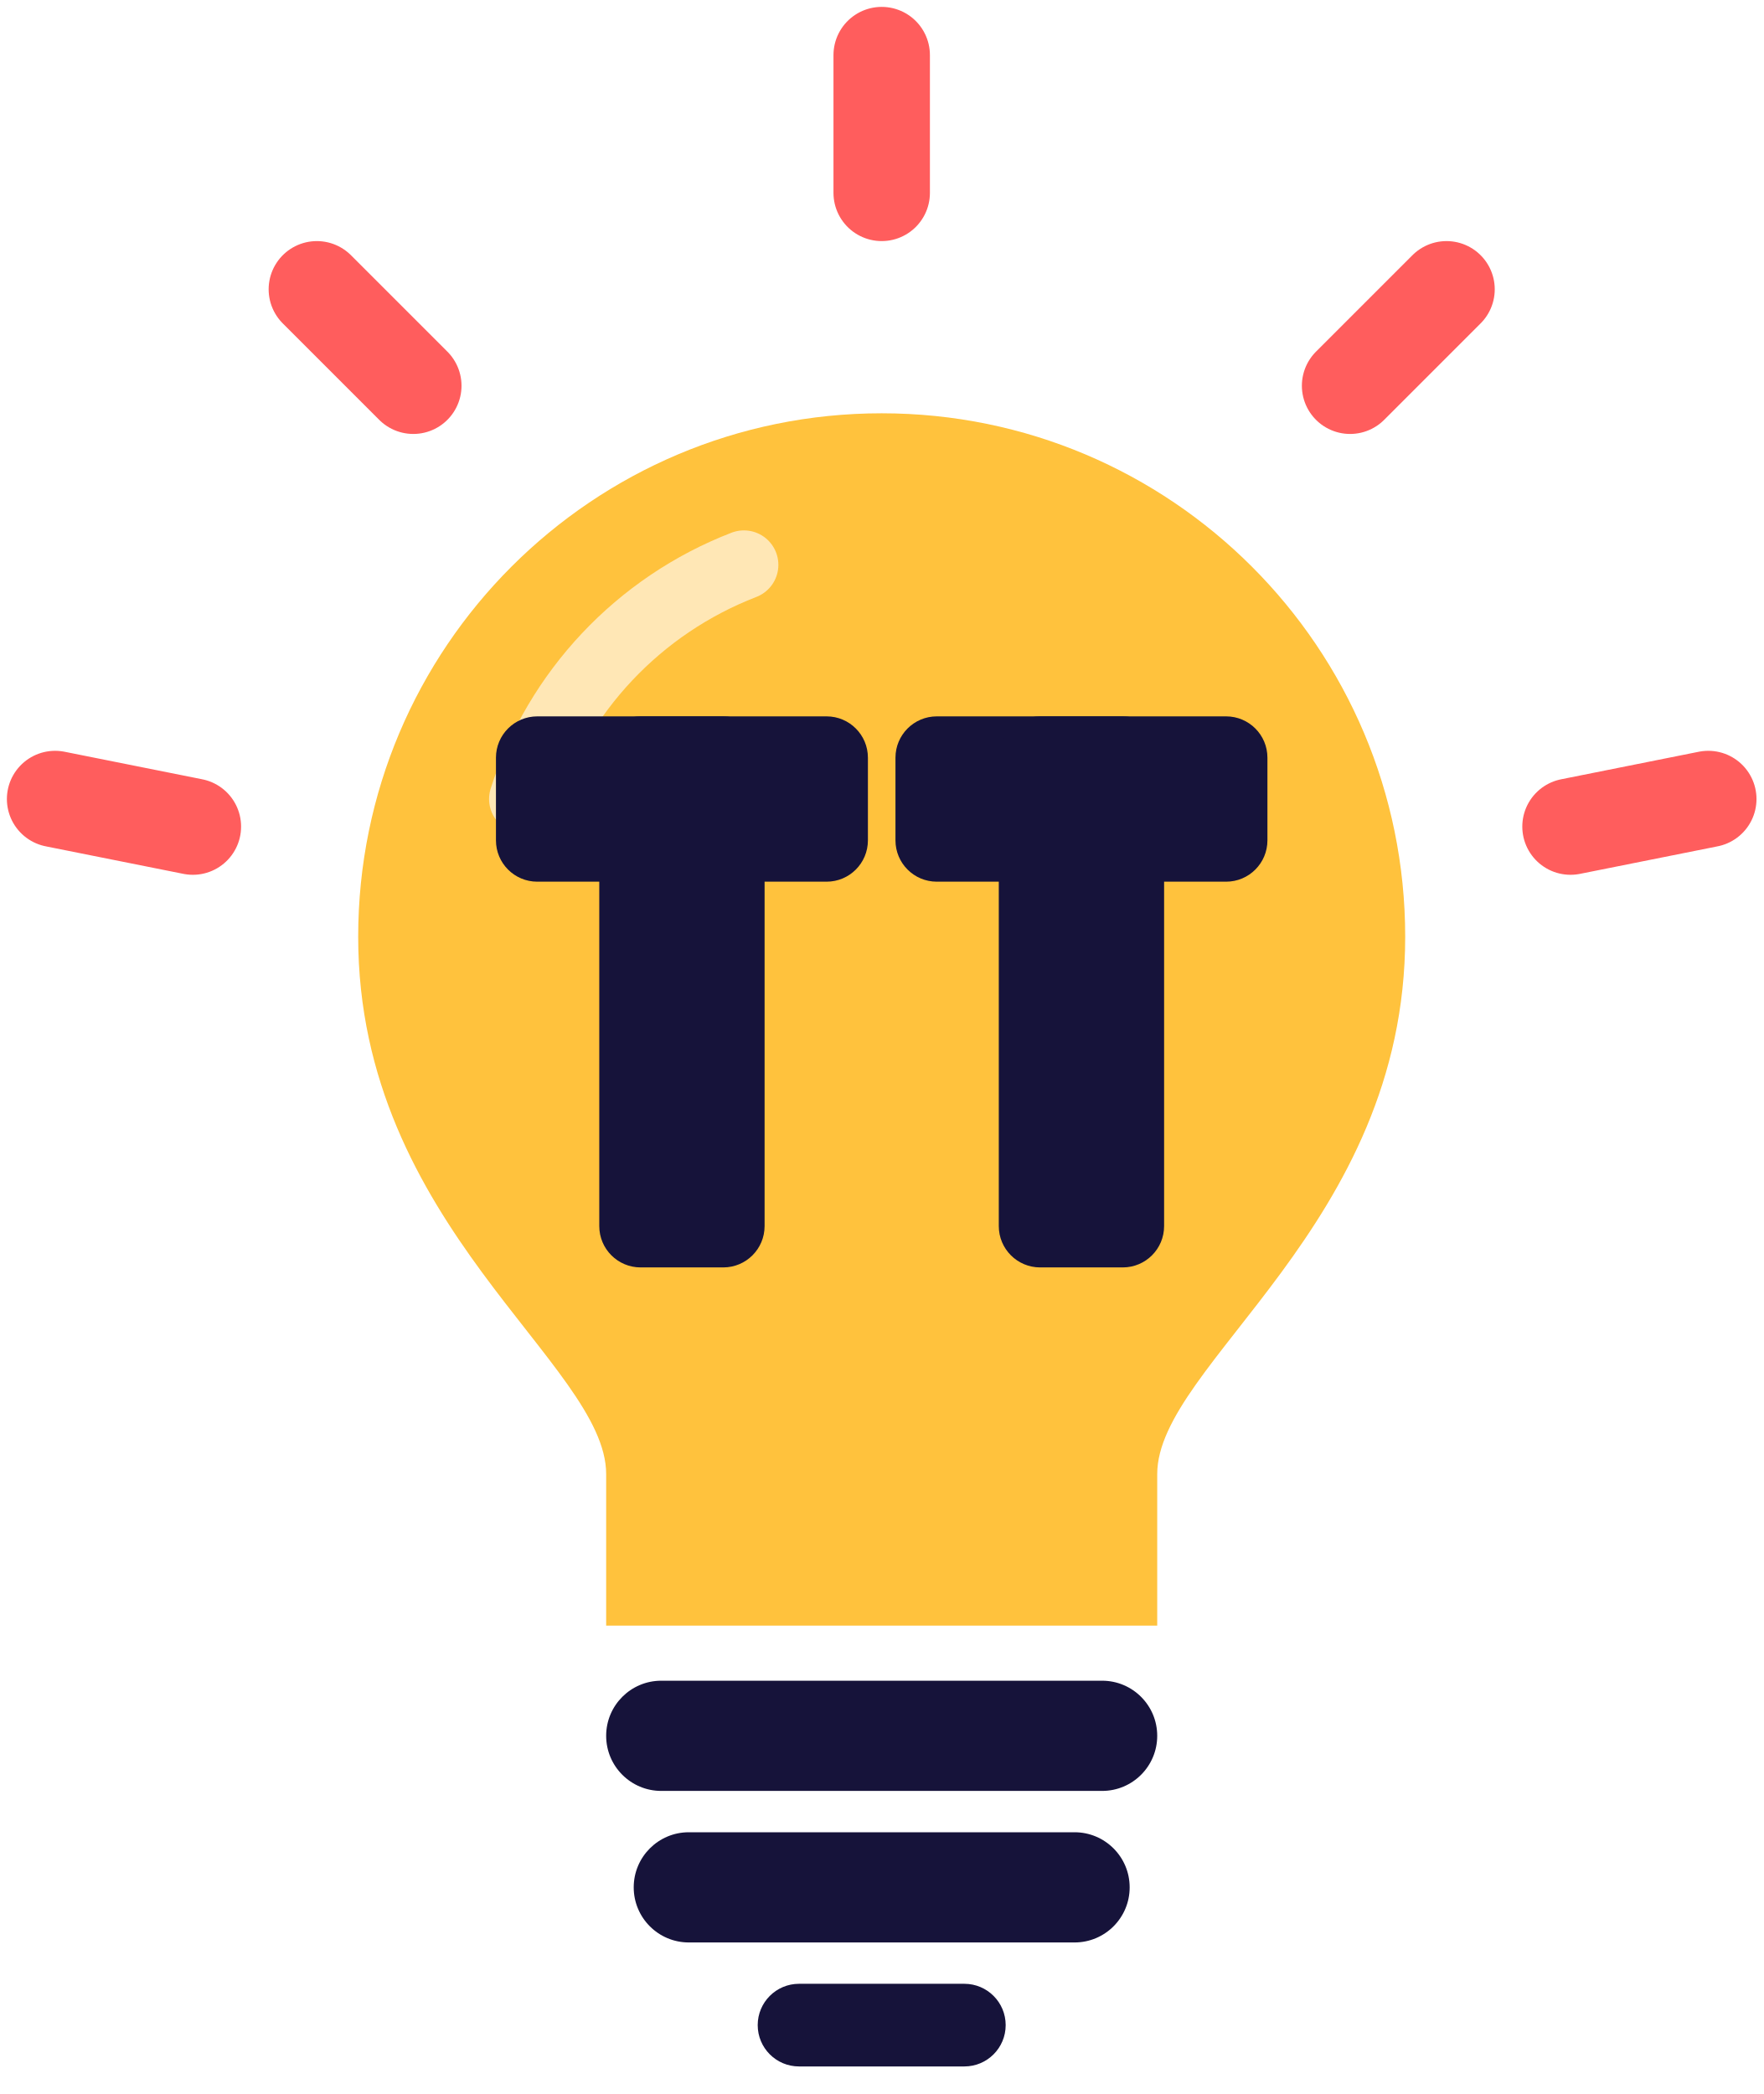
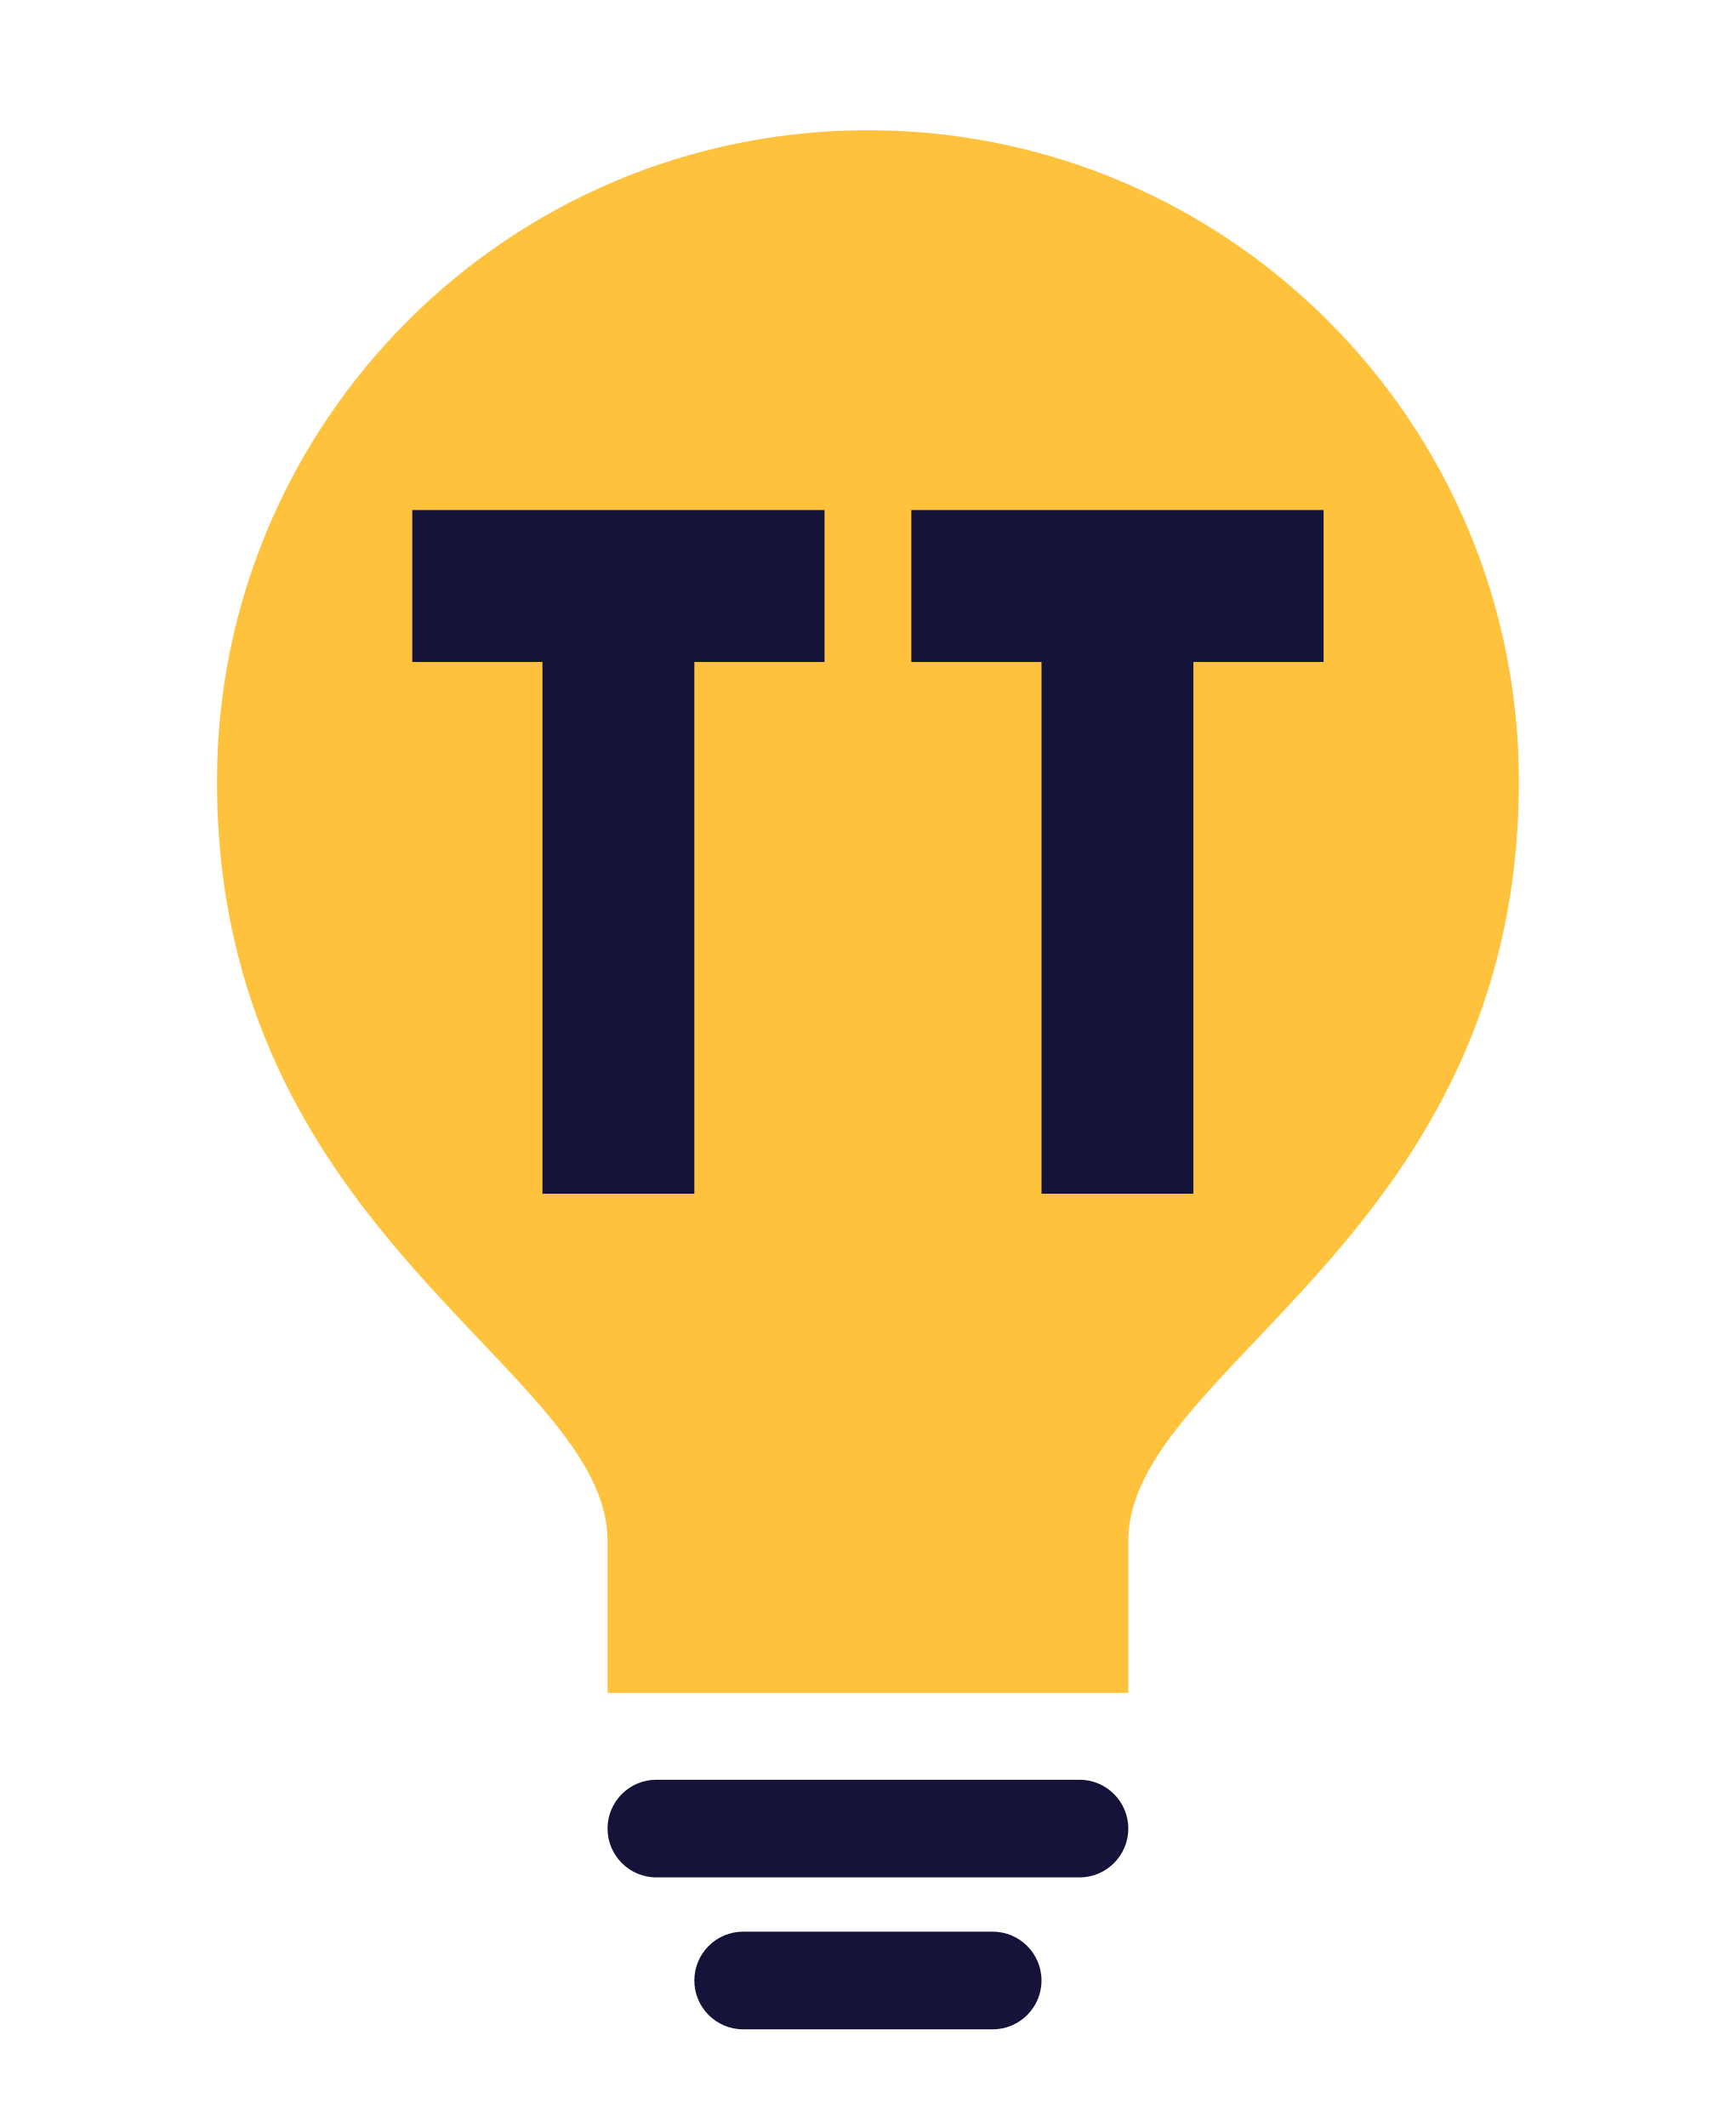
- <svg xmlns="http://www.w3.org/2000/svg" viewBox="-14 -20 128 152" role="img" aria-label="TT · Top Ten">
-   <g>
-     <g stroke="#FF5D5D" stroke-width="7" stroke-linecap="round">
-       <line x1="50" y1="-6" x2="50" y2="-16" />
-       <line x1="16" y1="8" x2="9" y2="1" />
-       <line x1="84" y1="8" x2="91" y2="1" />
-       <line x1="0" y1="40" x2="-10" y2="38" />
-       <line x1="100" y1="40" x2="110" y2="38" />
-     </g>
-     <path fill="#FFC23D" d="M30 98 V87 C30 79 12 69 12 48 A38 38 0 0 1 88 48 C88 69 70 79 70 87 V98 Z" />
-     <path d="M24 38 A27 27 0 0 1 40 21" fill="none" stroke="#FFF7E8" stroke-width="5" stroke-linecap="round" opacity="0.7" />
-     <g fill="#16133A">
-       <rect x="22" y="32" width="27" height="12" rx="3" />
-       <rect x="29.5" y="32" width="12" height="40" rx="3" />
-       <rect x="51" y="32" width="27" height="12" rx="3" />
-       <rect x="58.5" y="32" width="12" height="40" rx="3" />
-     </g>
-     <g fill="#16133A">
-       <rect x="30" y="102" width="40" height="8" rx="4" />
-       <rect x="32" y="113" width="36" height="8" rx="4" />
-       <rect x="41" y="124" width="18" height="6" rx="3" />
-     </g>
-   </g>
+ <svg xmlns="http://www.w3.org/2000/svg" viewBox="10 4 80 98" role="img" aria-label="TT · Top Ten">
+   <path fill="#FFC23D" d="M38 82 V75 C38 67 20 61 20 40 A30 30 0 0 1 80 40 C80 61 62 67 62 75 V82 Z" />
+   <path fill="none" stroke="#16133A" stroke-width="7" d="M29 31 H48 M38.5 31 V59 M52 31 H71 M61.5 31 V59" />
+   <rect x="38" y="86" width="24" height="4.5" rx="2.25" fill="#16133A" />
+   <rect x="42" y="93" width="16" height="4.5" rx="2.25" fill="#16133A" />
</svg>
